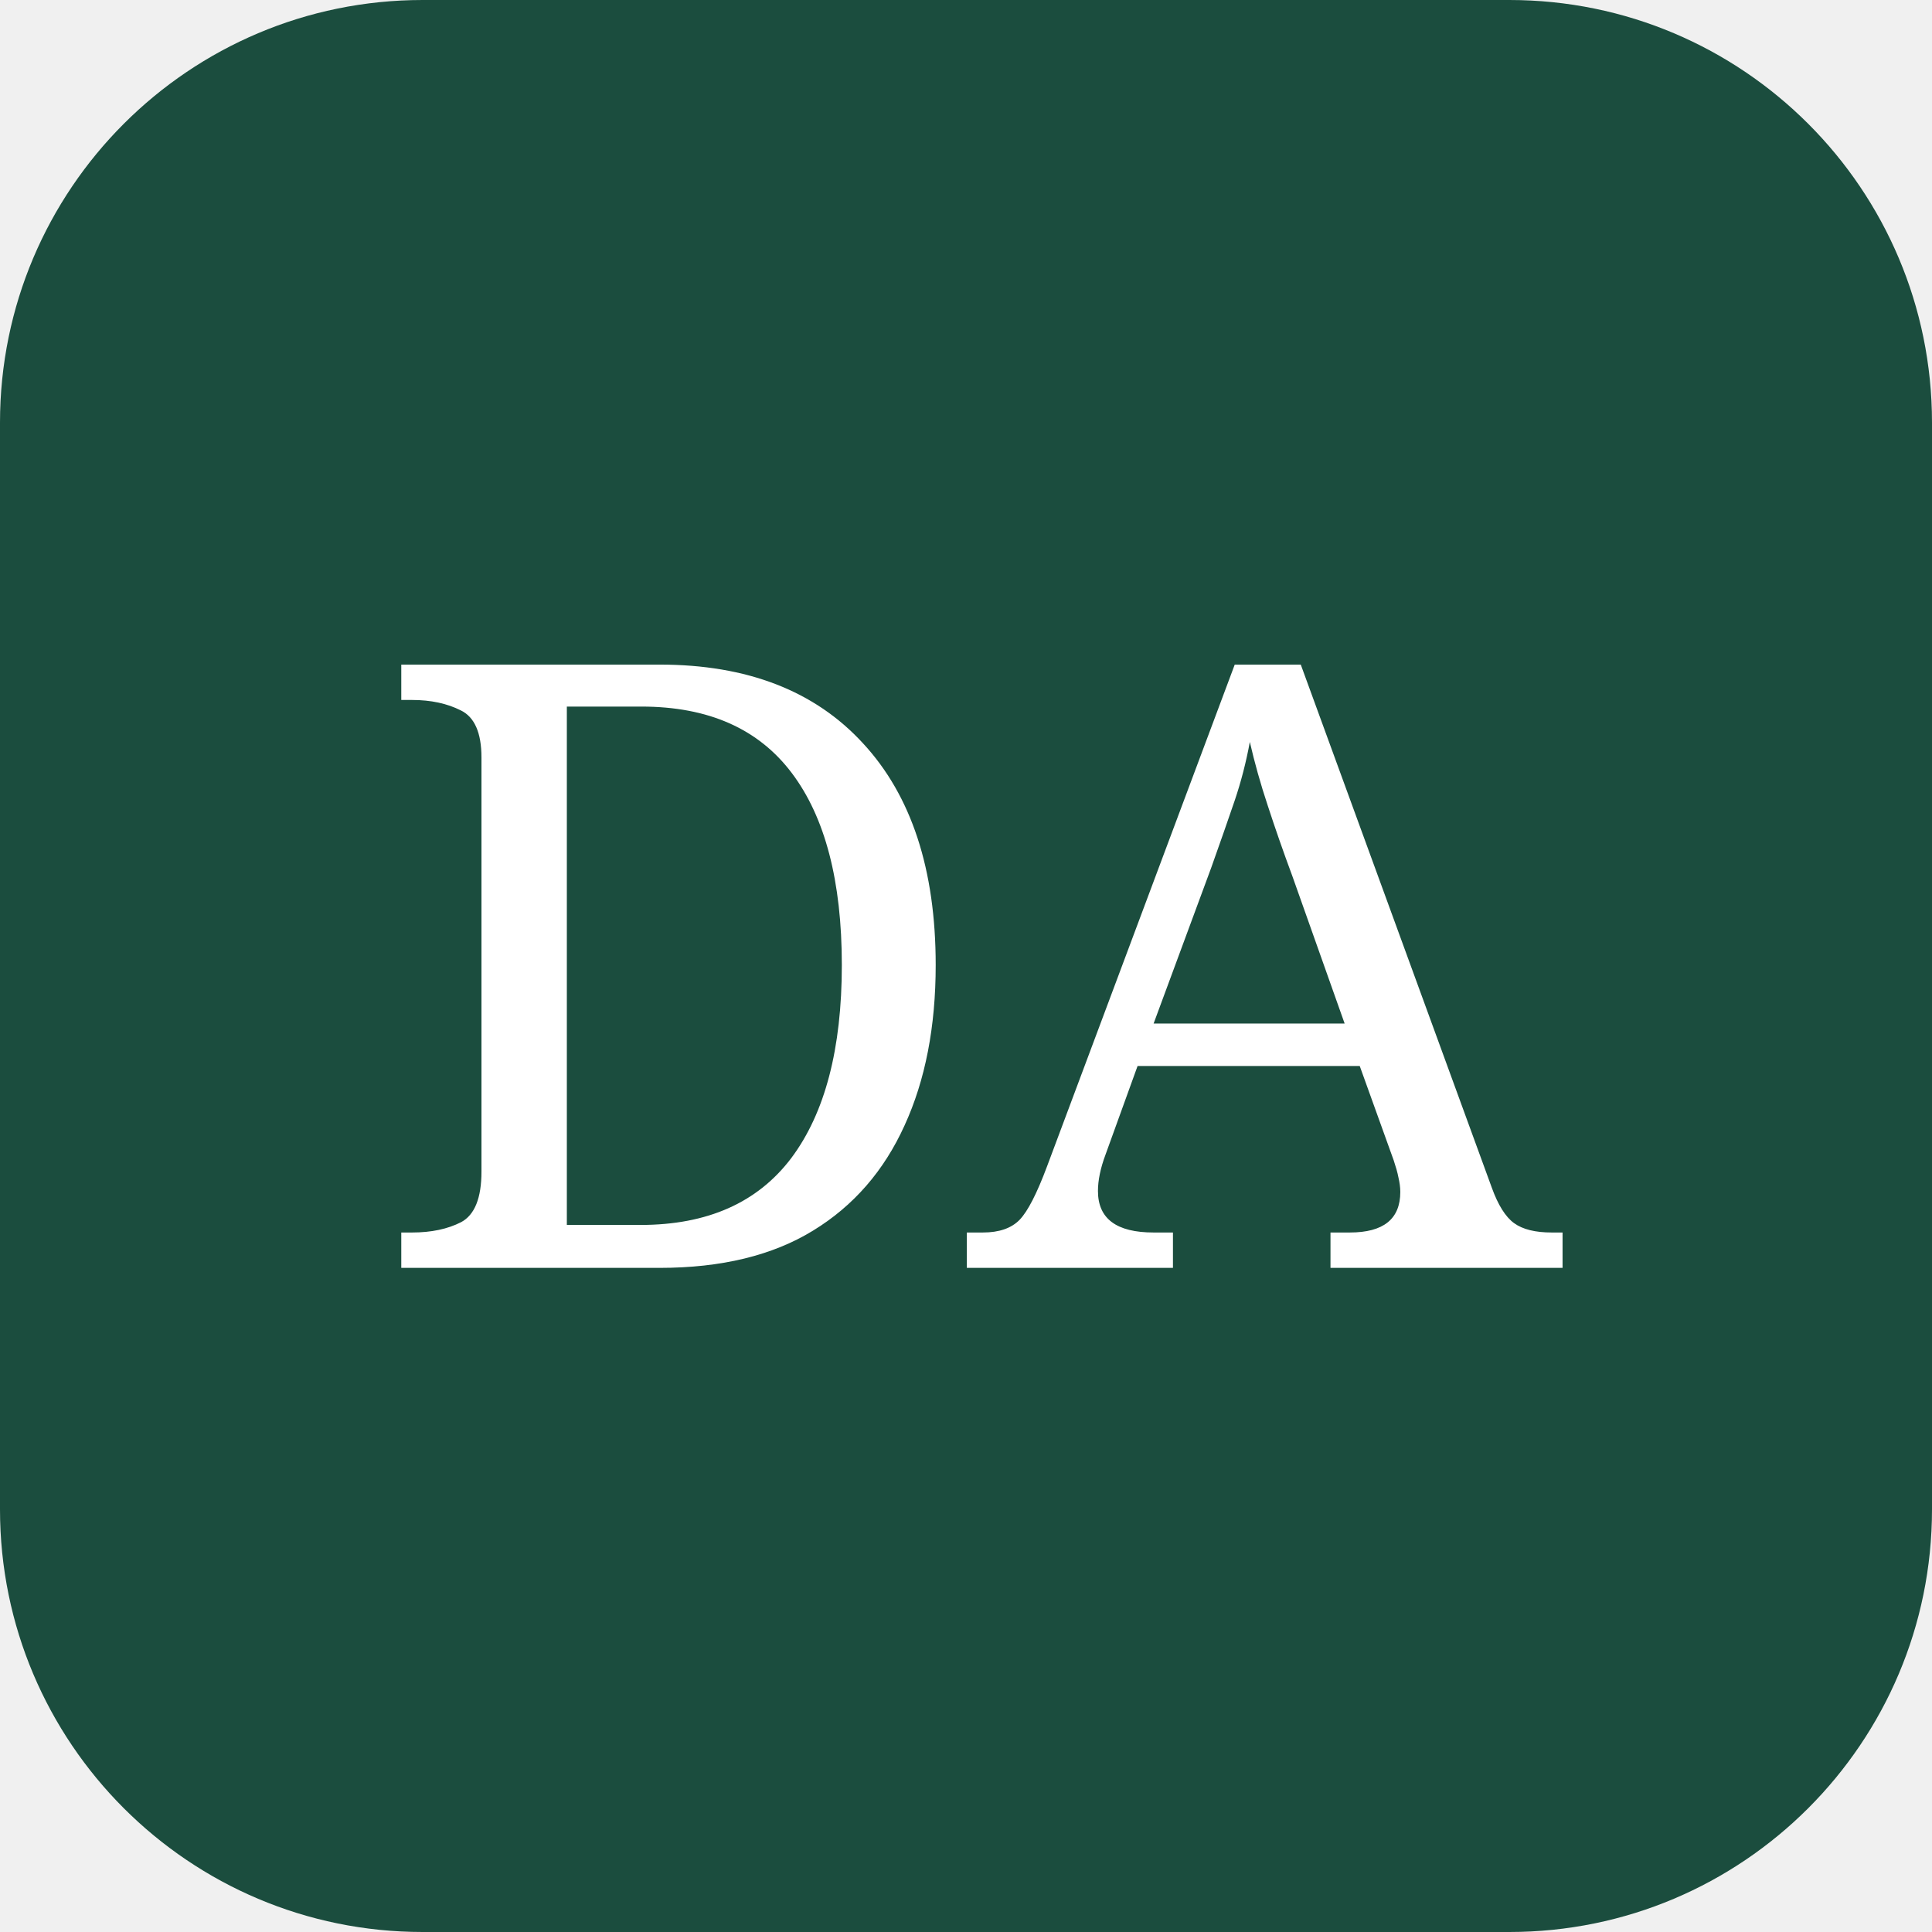
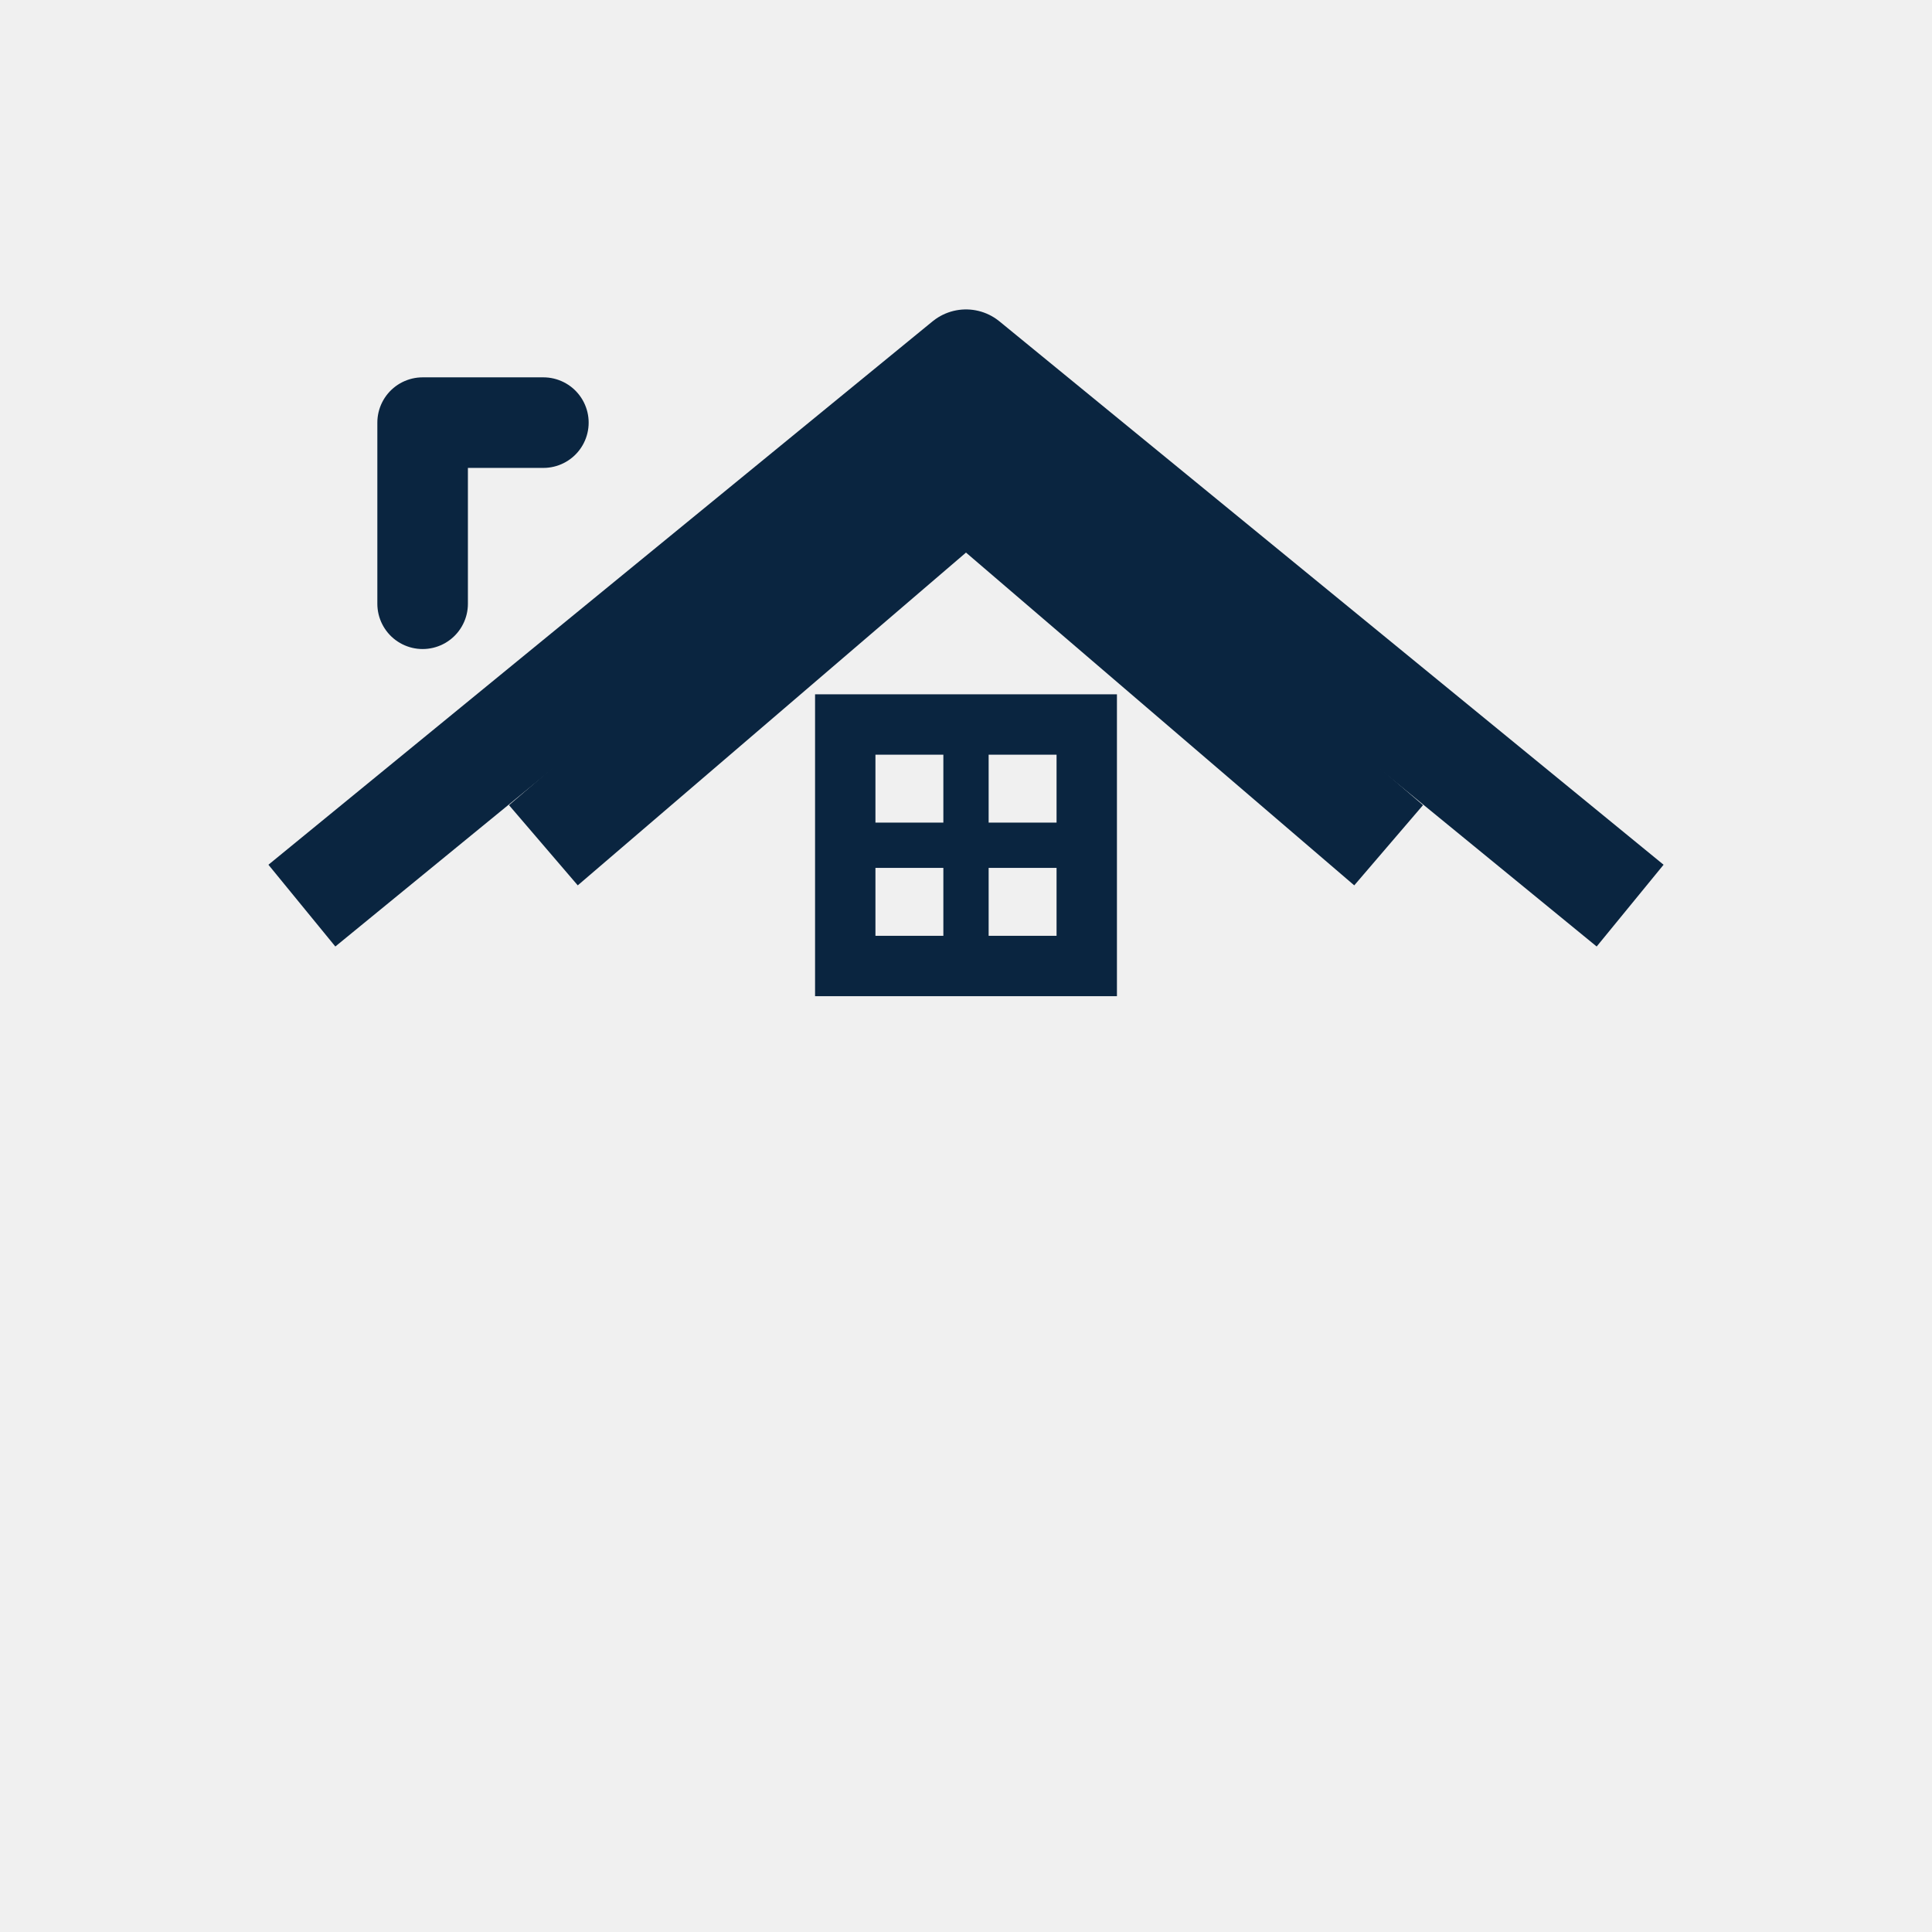
<svg xmlns="http://www.w3.org/2000/svg" viewBox="0 0 64 64" fill="none">
-   <rect width="64" height="64" rx="14" fill="#1b4d3e" />
-   <text x="32" y="42" text-anchor="middle" font-family="Georgia, serif" font-size="28" fill="#fff">DA</text>
+   <path d="M10 30 L32 12 L54 30" stroke="#0a2540" stroke-width="3.5" stroke-linejoin="round" />
+   <path d="M18 28 L32 16 L46 28" stroke="#0a2540" stroke-width="3.5" stroke-linejoin="round" />
+   <path d="M14 20 L14 14 L18 14" stroke="#0a2540" stroke-width="3" stroke-linecap="round" stroke-linejoin="round" />
+   <rect x="28" y="24" width="8" height="8" stroke="#0a2540" stroke-width="2" />
+   <path d="M28 28h8M32 24v8" stroke="#0a2540" stroke-width="1.5" />
</svg>
